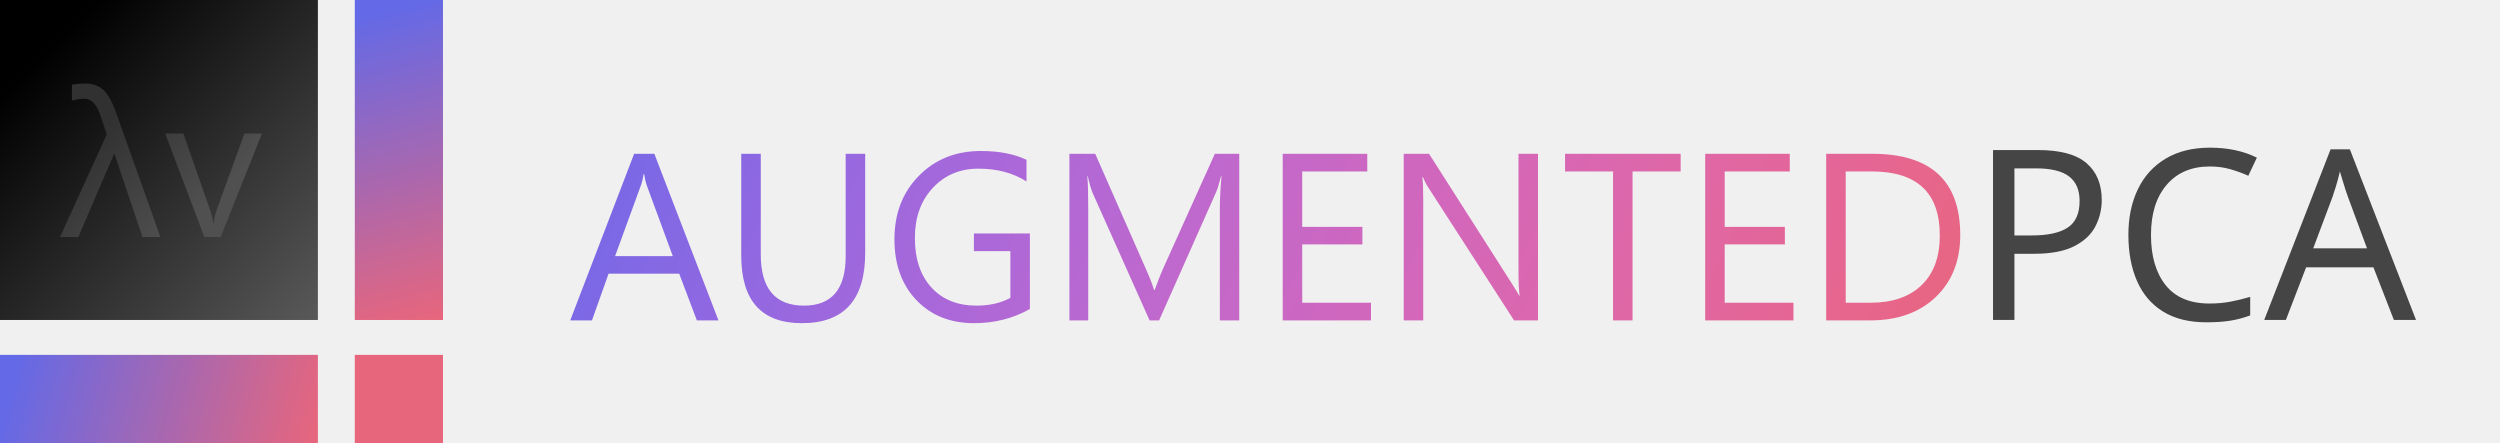
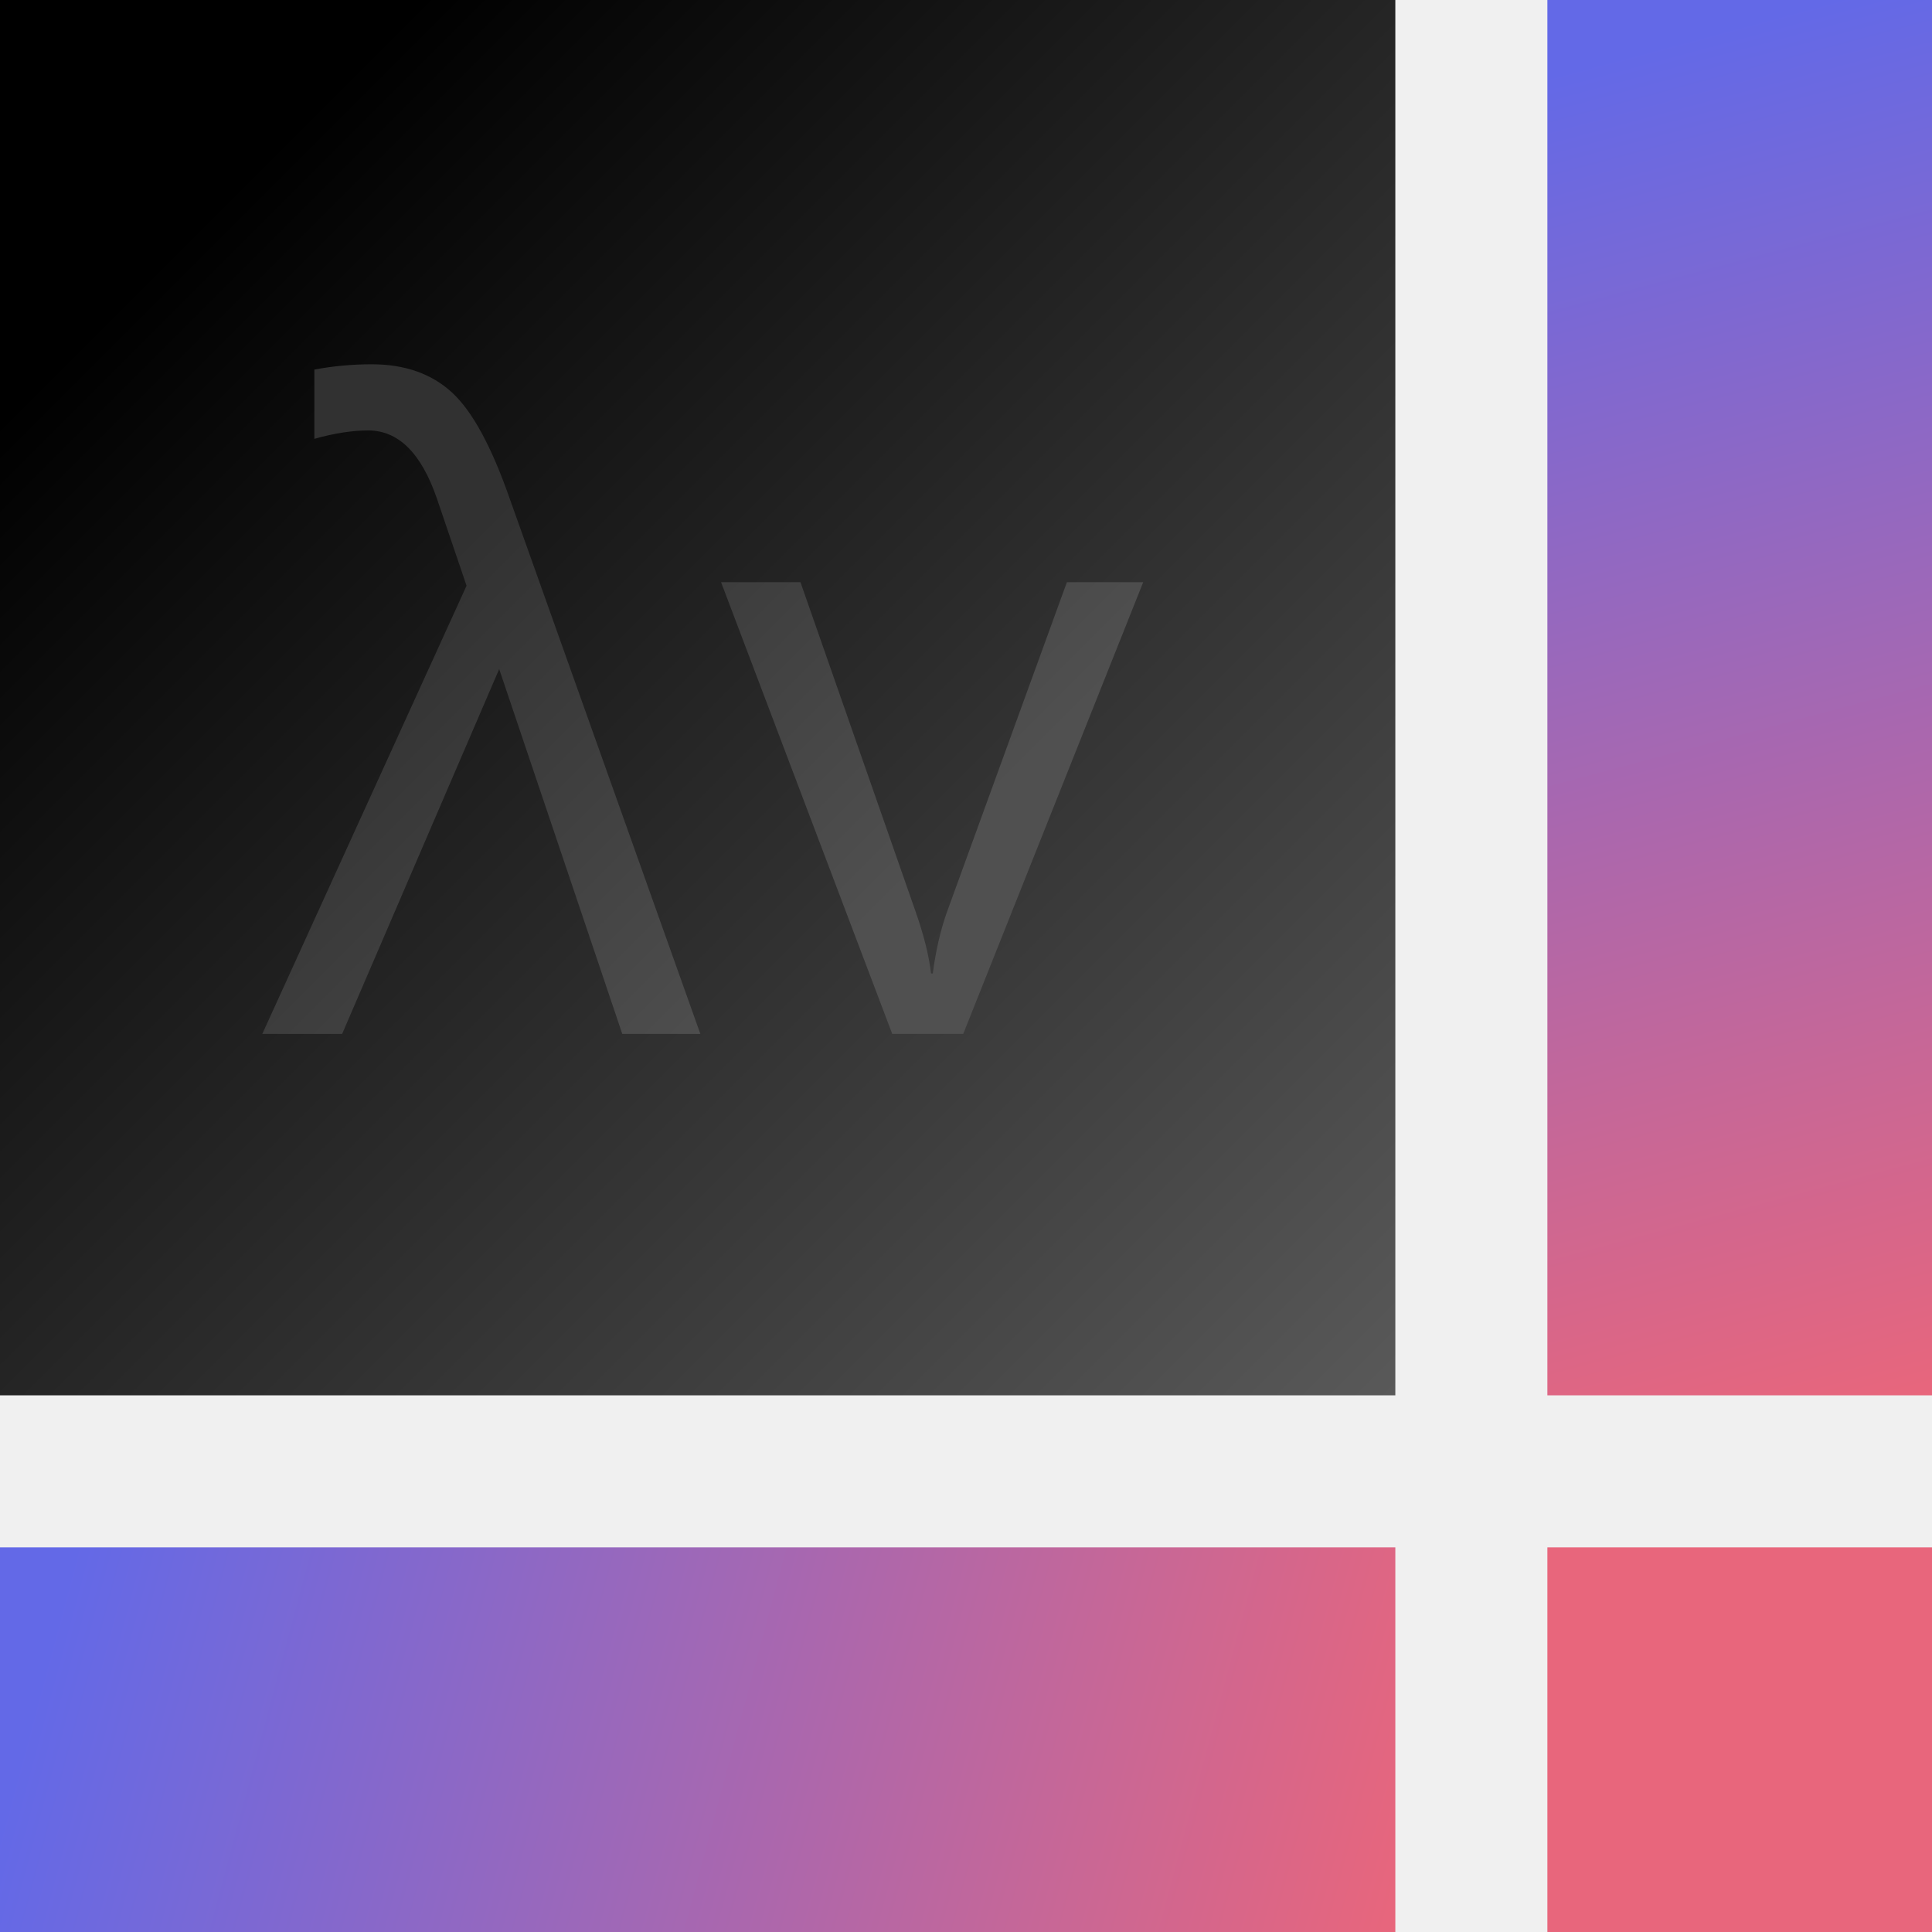
- <svg xmlns="http://www.w3.org/2000/svg" width="1219" height="216" overflow="hidden">
+ <svg xmlns="http://www.w3.org/2000/svg" width="216" height="216" overflow="hidden">
  <defs>
    <clipPath id="clip0">
-       <rect x="0" y="0" width="1219" height="216" />
+       <rect x="0" y="0" width="216" height="216" />
    </clipPath>
-     <linearGradient x1="-0.25" y1="0.25" x2="155.25" y2="155.771" gradientUnits="userSpaceOnUse" spreadMethod="reflect" id="fill1">
+     <linearGradient x1="-2.44442e-14" y1="-2.44442e-14" x2="156" y2="156" gradientUnits="userSpaceOnUse" spreadMethod="reflect" id="fill1">
      <stop offset="0" />
      <stop offset="0.15" />
      <stop offset="1" stop-color="#595959" />
    </linearGradient>
-     <linearGradient x1="173.56" y1="-0.15" x2="215.44" y2="156.171" gradientUnits="userSpaceOnUse" spreadMethod="reflect" id="fill2">
+     <linearGradient x1="173.56" y1="-0.15" x2="215.44" y2="156.15" gradientUnits="userSpaceOnUse" spreadMethod="reflect" id="fill2">
      <stop offset="0" stop-color="#6369E7" />
      <stop offset="0.05" stop-color="#6369E7" />
      <stop offset="1" stop-color="#E8667C" />
    </linearGradient>
-     <linearGradient x1="-0.183" y1="173.708" x2="155.184" y2="215.345" gradientUnits="userSpaceOnUse" spreadMethod="reflect" id="fill3">
+     <linearGradient x1="-0.15" y1="173.56" x2="156.15" y2="215.44" gradientUnits="userSpaceOnUse" spreadMethod="reflect" id="fill3">
      <stop offset="0" stop-color="#6369E7" />
      <stop offset="0.05" stop-color="#6369E7" />
      <stop offset="1" stop-color="#E8667C" />
    </linearGradient>
-     <linearGradient x1="173" y1="173.024" x2="216" y2="216.029" gradientUnits="userSpaceOnUse" spreadMethod="reflect" id="fill4">
+     <linearGradient x1="173" y1="173" x2="216" y2="216" gradientUnits="userSpaceOnUse" spreadMethod="reflect" id="fill4">
      <stop offset="0" stop-color="#E8667C" />
      <stop offset="1" stop-color="#E8667C" />
    </linearGradient>
-     <linearGradient x1="282.277" y1="-36.807" x2="923.905" y2="262.43" gradientUnits="userSpaceOnUse" spreadMethod="reflect" id="fill5">
-       <stop offset="0" stop-color="#6369E7" />
-       <stop offset="0.008" stop-color="#6468E6" />
-       <stop offset="0.015" stop-color="#6668E6" />
-       <stop offset="0.023" stop-color="#6868E6" />
-       <stop offset="0.03" stop-color="#6A68E6" />
-       <stop offset="0.038" stop-color="#6C68E6" />
-       <stop offset="0.045" stop-color="#6E68E6" />
-       <stop offset="0.053" stop-color="#6F68E6" />
-       <stop offset="0.061" stop-color="#7168E6" />
-       <stop offset="0.068" stop-color="#7368E6" />
-       <stop offset="0.076" stop-color="#7568E6" />
-       <stop offset="0.083" stop-color="#7768E5" />
-       <stop offset="0.091" stop-color="#7868E5" />
-       <stop offset="0.098" stop-color="#7A68E5" />
-       <stop offset="0.106" stop-color="#7C68E5" />
-       <stop offset="0.114" stop-color="#7D68E5" />
-       <stop offset="0.121" stop-color="#7F68E4" />
-       <stop offset="0.129" stop-color="#8168E4" />
-       <stop offset="0.136" stop-color="#8268E4" />
-       <stop offset="0.144" stop-color="#8468E4" />
-       <stop offset="0.152" stop-color="#8668E3" />
-       <stop offset="0.159" stop-color="#8768E3" />
-       <stop offset="0.167" stop-color="#8968E3" />
-       <stop offset="0.174" stop-color="#8B68E2" />
-       <stop offset="0.182" stop-color="#8C68E2" />
-       <stop offset="0.189" stop-color="#8E68E2" />
-       <stop offset="0.197" stop-color="#8F68E1" />
-       <stop offset="0.205" stop-color="#9168E1" />
-       <stop offset="0.212" stop-color="#9268E1" />
-       <stop offset="0.22" stop-color="#9468E0" />
-       <stop offset="0.227" stop-color="#9568E0" />
-       <stop offset="0.235" stop-color="#9768DF" />
-       <stop offset="0.242" stop-color="#9868DF" />
-       <stop offset="0.25" stop-color="#9A68DF" />
-       <stop offset="0.258" stop-color="#9B68DE" />
-       <stop offset="0.265" stop-color="#9D68DE" />
-       <stop offset="0.273" stop-color="#9E68DD" />
-       <stop offset="0.28" stop-color="#A068DD" />
-       <stop offset="0.288" stop-color="#A168DC" />
-       <stop offset="0.295" stop-color="#A368DC" />
-       <stop offset="0.303" stop-color="#A468DB" />
-       <stop offset="0.311" stop-color="#A568DB" />
-       <stop offset="0.318" stop-color="#A768DA" />
-       <stop offset="0.326" stop-color="#A868D9" />
-       <stop offset="0.333" stop-color="#A968D9" />
-       <stop offset="0.341" stop-color="#AB68D8" />
-       <stop offset="0.348" stop-color="#AC68D8" />
-       <stop offset="0.356" stop-color="#AD68D7" />
-       <stop offset="0.364" stop-color="#AF68D6" />
-       <stop offset="0.371" stop-color="#B068D6" />
-       <stop offset="0.379" stop-color="#B168D5" />
-       <stop offset="0.386" stop-color="#B268D5" />
-       <stop offset="0.394" stop-color="#B368D4" />
-       <stop offset="0.402" stop-color="#B568D3" />
-       <stop offset="0.409" stop-color="#B668D2" />
-       <stop offset="0.417" stop-color="#B768D2" />
-       <stop offset="0.424" stop-color="#B868D1" />
-       <stop offset="0.432" stop-color="#B968D0" />
-       <stop offset="0.439" stop-color="#BB68D0" />
-       <stop offset="0.447" stop-color="#BC68CF" />
-       <stop offset="0.455" stop-color="#BD68CE" />
-       <stop offset="0.462" stop-color="#BE68CD" />
-       <stop offset="0.47" stop-color="#BF68CD" />
-       <stop offset="0.477" stop-color="#C068CC" />
-       <stop offset="0.485" stop-color="#C168CB" />
-       <stop offset="0.492" stop-color="#C268CA" />
-       <stop offset="0.5" stop-color="#C368C9" />
-       <stop offset="0.508" stop-color="#C468C8" />
-       <stop offset="0.515" stop-color="#C568C8" />
-       <stop offset="0.523" stop-color="#C668C7" />
-       <stop offset="0.53" stop-color="#C768C6" />
-       <stop offset="0.538" stop-color="#C868C5" />
-       <stop offset="0.545" stop-color="#C968C4" />
-       <stop offset="0.553" stop-color="#CA68C3" />
-       <stop offset="0.561" stop-color="#CB67C2" />
-       <stop offset="0.568" stop-color="#CC67C1" />
-       <stop offset="0.576" stop-color="#CD67C0" />
-       <stop offset="0.583" stop-color="#CE67C0" />
-       <stop offset="0.591" stop-color="#CF67BF" />
-       <stop offset="0.598" stop-color="#CF67BE" />
-       <stop offset="0.606" stop-color="#D067BD" />
-       <stop offset="0.614" stop-color="#D167BC" />
-       <stop offset="0.621" stop-color="#D267BB" />
-       <stop offset="0.629" stop-color="#D367BA" />
-       <stop offset="0.636" stop-color="#D467B9" />
-       <stop offset="0.644" stop-color="#D467B8" />
-       <stop offset="0.652" stop-color="#D567B7" />
-       <stop offset="0.659" stop-color="#D667B6" />
-       <stop offset="0.667" stop-color="#D767B4" />
-       <stop offset="0.674" stop-color="#D767B3" />
-       <stop offset="0.682" stop-color="#D867B2" />
-       <stop offset="0.689" stop-color="#D967B1" />
-       <stop offset="0.697" stop-color="#D967B0" />
-       <stop offset="0.705" stop-color="#DA67AF" />
-       <stop offset="0.712" stop-color="#DB67AE" />
-       <stop offset="0.72" stop-color="#DB67AD" />
-       <stop offset="0.727" stop-color="#DC67AC" />
-       <stop offset="0.735" stop-color="#DC67AA" />
-       <stop offset="0.742" stop-color="#DD67A9" />
-       <stop offset="0.75" stop-color="#DE67A8" />
-       <stop offset="0.758" stop-color="#DE67A7" />
-       <stop offset="0.765" stop-color="#DF67A6" />
-       <stop offset="0.773" stop-color="#DF67A5" />
-       <stop offset="0.78" stop-color="#E067A3" />
-       <stop offset="0.788" stop-color="#E067A2" />
-       <stop offset="0.795" stop-color="#E167A1" />
-       <stop offset="0.803" stop-color="#E167A0" />
-       <stop offset="0.811" stop-color="#E2669E" />
-       <stop offset="0.818" stop-color="#E2669D" />
-       <stop offset="0.826" stop-color="#E2669C" />
-       <stop offset="0.833" stop-color="#E3669A" />
-       <stop offset="0.841" stop-color="#E36699" />
-       <stop offset="0.848" stop-color="#E46698" />
-       <stop offset="0.856" stop-color="#E46697" />
-       <stop offset="0.864" stop-color="#E46695" />
-       <stop offset="0.871" stop-color="#E56694" />
-       <stop offset="0.879" stop-color="#E56693" />
-       <stop offset="0.886" stop-color="#E56691" />
-       <stop offset="0.894" stop-color="#E66690" />
-       <stop offset="0.902" stop-color="#E6668E" />
-       <stop offset="0.909" stop-color="#E6668D" />
-       <stop offset="0.917" stop-color="#E6668C" />
-       <stop offset="0.924" stop-color="#E6668A" />
-       <stop offset="0.932" stop-color="#E76689" />
-       <stop offset="0.939" stop-color="#E76687" />
-       <stop offset="0.947" stop-color="#E76686" />
-       <stop offset="0.955" stop-color="#E76684" />
-       <stop offset="0.962" stop-color="#E76683" />
-       <stop offset="0.97" stop-color="#E76681" />
-       <stop offset="0.977" stop-color="#E76680" />
-       <stop offset="0.985" stop-color="#E7667F" />
-       <stop offset="0.992" stop-color="#E7667D" />
-       <stop offset="1" stop-color="#E8667C" />
-     </linearGradient>
-     <linearGradient x1="23.69" y1="22.245" x2="133.983" y2="132.554" gradientUnits="userSpaceOnUse" spreadMethod="reflect" id="fill6">
+     <linearGradient x1="23.776" y1="22.239" x2="134.076" y2="132.539" gradientUnits="userSpaceOnUse" spreadMethod="reflect" id="fill5">
      <stop offset="0" stop-color="#313131" />
      <stop offset="0.3" stop-color="#313131" />
      <stop offset="0.7" stop-color="#505050" />
      <stop offset="1" stop-color="#505050" />
    </linearGradient>
-     <linearGradient x1="23.69" y1="22.245" x2="133.983" y2="132.554" gradientUnits="userSpaceOnUse" spreadMethod="reflect" id="fill7">
+     <linearGradient x1="23.776" y1="22.239" x2="134.076" y2="132.539" gradientUnits="userSpaceOnUse" spreadMethod="reflect" id="fill6">
      <stop offset="0" stop-color="#313131" />
      <stop offset="0.3" stop-color="#313131" />
      <stop offset="0.7" stop-color="#505050" />
      <stop offset="1" stop-color="#505050" />
    </linearGradient>
  </defs>
  <g clip-path="url(#clip0)">
-     <rect x="0" y="0" width="1219" height="216.029" fill="#FFFFFF" fill-opacity="0" />
-     <rect x="0" y="0" width="155" height="156.021" fill="url(#fill1)" />
-     <rect x="173" y="0" width="43" height="156.021" fill="url(#fill2)" />
-     <rect x="0" y="173.024" width="155" height="43.006" fill="url(#fill3)" />
-     <rect x="173" y="173.024" width="43" height="43.006" fill="url(#fill4)" />
-     <path d="M313.845 84.84C313.467 87.144 313.033 88.957 312.542 90.279L299.911 124.891 328.062 124.891 315.318 90.279C314.902 89.146 314.487 87.333 314.072 84.84ZM899.966 83.594 899.966 147.607 912.087 147.607C922.736 147.607 931.024 144.756 936.953 139.053 942.881 133.35 945.845 125.268 945.845 114.807 945.845 93.999 934.781 83.594 912.654 83.594ZM890.451 74.984 912.88 74.984C941.503 74.984 955.814 88.183 955.814 114.581 955.814 127.119 951.84 137.193 943.891 144.803 935.942 152.412 925.303 156.217 911.974 156.217L890.451 156.217ZM831.451 74.984 872.685 74.984 872.685 83.594 840.966 83.594 840.966 110.615 870.306 110.615 870.306 119.169 840.966 119.169 840.966 147.607 874.497 147.607 874.497 156.217 831.451 156.217ZM763.124 74.984 819.482 74.984 819.482 83.594 796.033 83.594 796.033 156.217 786.517 156.217 786.517 83.594 763.124 83.594ZM684.451 74.984 696.798 74.984 737.466 138.713C739.165 141.357 740.26 143.169 740.751 144.151L740.978 144.151C740.6 141.81 740.412 137.826 740.412 132.198L740.412 74.984 749.927 74.984 749.927 156.217 738.259 156.217 696.458 91.468C695.401 89.844 694.533 88.145 693.853 86.37L693.513 86.37C693.815 88.107 693.966 91.827 693.966 97.53L693.966 156.217 684.451 156.217ZM625.451 74.984 666.685 74.984 666.685 83.594 634.966 83.594 634.966 110.615 664.306 110.615 664.306 119.169 634.966 119.169 634.966 147.607 668.497 147.607 668.497 156.217 625.451 156.217ZM521.451 74.984 534.025 74.984 558.947 131.632C560.872 135.975 562.119 139.223 562.685 141.375L563.025 141.375C564.648 136.919 565.951 133.596 566.933 131.405L592.365 74.984 604.259 74.984 604.259 156.217 594.8 156.217 594.8 101.722C594.8 97.416 595.064 92.148 595.593 85.917L595.367 85.917C594.46 89.58 593.648 92.205 592.931 93.791L565.177 156.217 560.533 156.217 532.835 94.244C532.042 92.431 531.231 89.656 530.4 85.917L530.173 85.917C530.475 89.165 530.626 94.471 530.626 101.835L530.626 156.217 521.451 156.217ZM361.431 74.984 370.947 74.984 370.947 124.041C370.947 140.696 377.97 149.023 392.017 149.023 405.573 149.023 412.351 140.979 412.351 124.891L412.351 74.984 421.867 74.984 421.867 123.361C421.867 146.172 411.577 157.577 390.997 157.577 371.286 157.577 361.431 146.606 361.431 124.664ZM309.201 74.984 319.056 74.984 350.322 156.217 339.786 156.217 331.177 133.445 296.74 133.445 288.64 156.217 278.048 156.217ZM478.267 73.624C487.103 73.624 494.523 75.059 500.527 77.929L500.527 88.466C493.956 84.312 486.178 82.235 477.191 82.235 468.091 82.235 460.633 85.369 454.818 91.638 449.003 97.907 446.095 106.027 446.095 115.997 446.095 126.269 448.795 134.342 454.195 140.214 459.594 146.087 466.92 149.023 476.171 149.023 482.515 149.023 488.009 147.758 492.654 145.228L492.654 122.455 474.869 122.455 474.869 113.844 502.169 113.844 502.169 150.666C494.013 155.273 484.951 157.577 474.982 157.577 463.389 157.577 454.015 153.838 446.86 146.361 439.704 138.883 436.126 128.988 436.126 116.677 436.126 104.101 440.101 93.781 448.049 85.719 455.998 77.656 466.07 73.624 478.267 73.624Z" fill="url(#fill5)" fill-rule="evenodd" />
-     <text fill="#000000" fill-opacity="0" font-family="Arial,Arial_MSFontService,sans-serif" font-size="83.953" x="278.048" y="147.083">AUGMENTED</text>
-     <text fill="#454545" font-family="Ebrima,Ebrima_MSFontService,sans-serif" font-weight="400" font-size="116" transform="matrix(1 0 0 1.00014 960.544 156)">PCA</text>
-     <path d="M41.475 40.732C45.158 40.732 48.141 41.776 50.426 43.864 52.711 45.952 54.873 49.923 56.911 55.776L78.216 115.605 69.487 115.605 55.728 74.814 38.171 115.605 29.245 115.605 52.078 65.492 48.774 55.776C47.032 50.679 44.467 48.13 41.081 48.13 39.305 48.13 37.3 48.443 35.064 49.068L35.064 41.324C37.168 40.929 39.305 40.732 41.475 40.732Z" fill="url(#fill6)" fill-rule="evenodd" />
-     <text fill="#000000" fill-opacity="0" font-family="Arial,Arial_MSFontService,sans-serif" font-size="74.873" x="29.245" y="106.245">λ</text>
-     <path d="M80.527 65.098 89.404 65.098 102.226 101.794C103.18 104.49 103.771 106.841 104.002 108.847L104.199 108.847C104.528 106.315 105.054 104.03 105.777 101.991L119.191 65.098 127.723 65.098 107.602 115.605 99.662 115.605Z" fill="url(#fill7)" fill-rule="evenodd" />
-     <text fill="#000000" fill-opacity="0" font-family="Arial,Arial_MSFontService,sans-serif" font-size="50.507" x="80.527" y="109.291">v</text>
+     <rect x="0" y="0" width="216" height="216" fill="#FFFFFF" fill-opacity="0" />
+     <rect x="0" y="0" width="156" height="156" fill="url(#fill1)" />
+     <rect x="173" y="0" width="43" height="156" fill="url(#fill2)" />
+     <rect x="0" y="173" width="156" height="43" fill="url(#fill3)" />
+     <rect x="173" y="173" width="43" height="43" fill="url(#fill4)" />
+     <path d="M41.558 40.727C45.24 40.727 48.224 41.77 50.509 43.858 52.794 45.946 54.955 49.916 56.994 55.768L78.299 115.589 69.57 115.589 55.81 74.804 38.254 115.589 29.327 115.589 52.161 65.484 48.857 55.768C47.114 50.672 44.55 48.124 41.163 48.124 39.388 48.124 37.382 48.437 35.147 49.061L35.147 41.319C37.251 40.924 39.388 40.727 41.558 40.727Z" fill="url(#fill5)" fill-rule="evenodd" />
+     <text fill="#000000" fill-opacity="0" font-family="Arial,Arial_MSFontService,sans-serif" font-size="74.862" x="29.327" y="106.231">λ</text>
+     <path d="M80.616 65.089 89.493 65.089 102.316 101.78C103.269 104.476 103.861 106.827 104.091 108.833L104.288 108.833C104.617 106.301 105.143 104.016 105.866 101.978L119.28 65.089 127.812 65.089 107.691 115.589 99.751 115.589Z" fill="url(#fill6)" fill-rule="evenodd" />
+     <text fill="#000000" fill-opacity="0" font-family="Arial,Arial_MSFontService,sans-serif" font-size="50.5" x="80.616" y="109.276">v</text>
  </g>
</svg>
